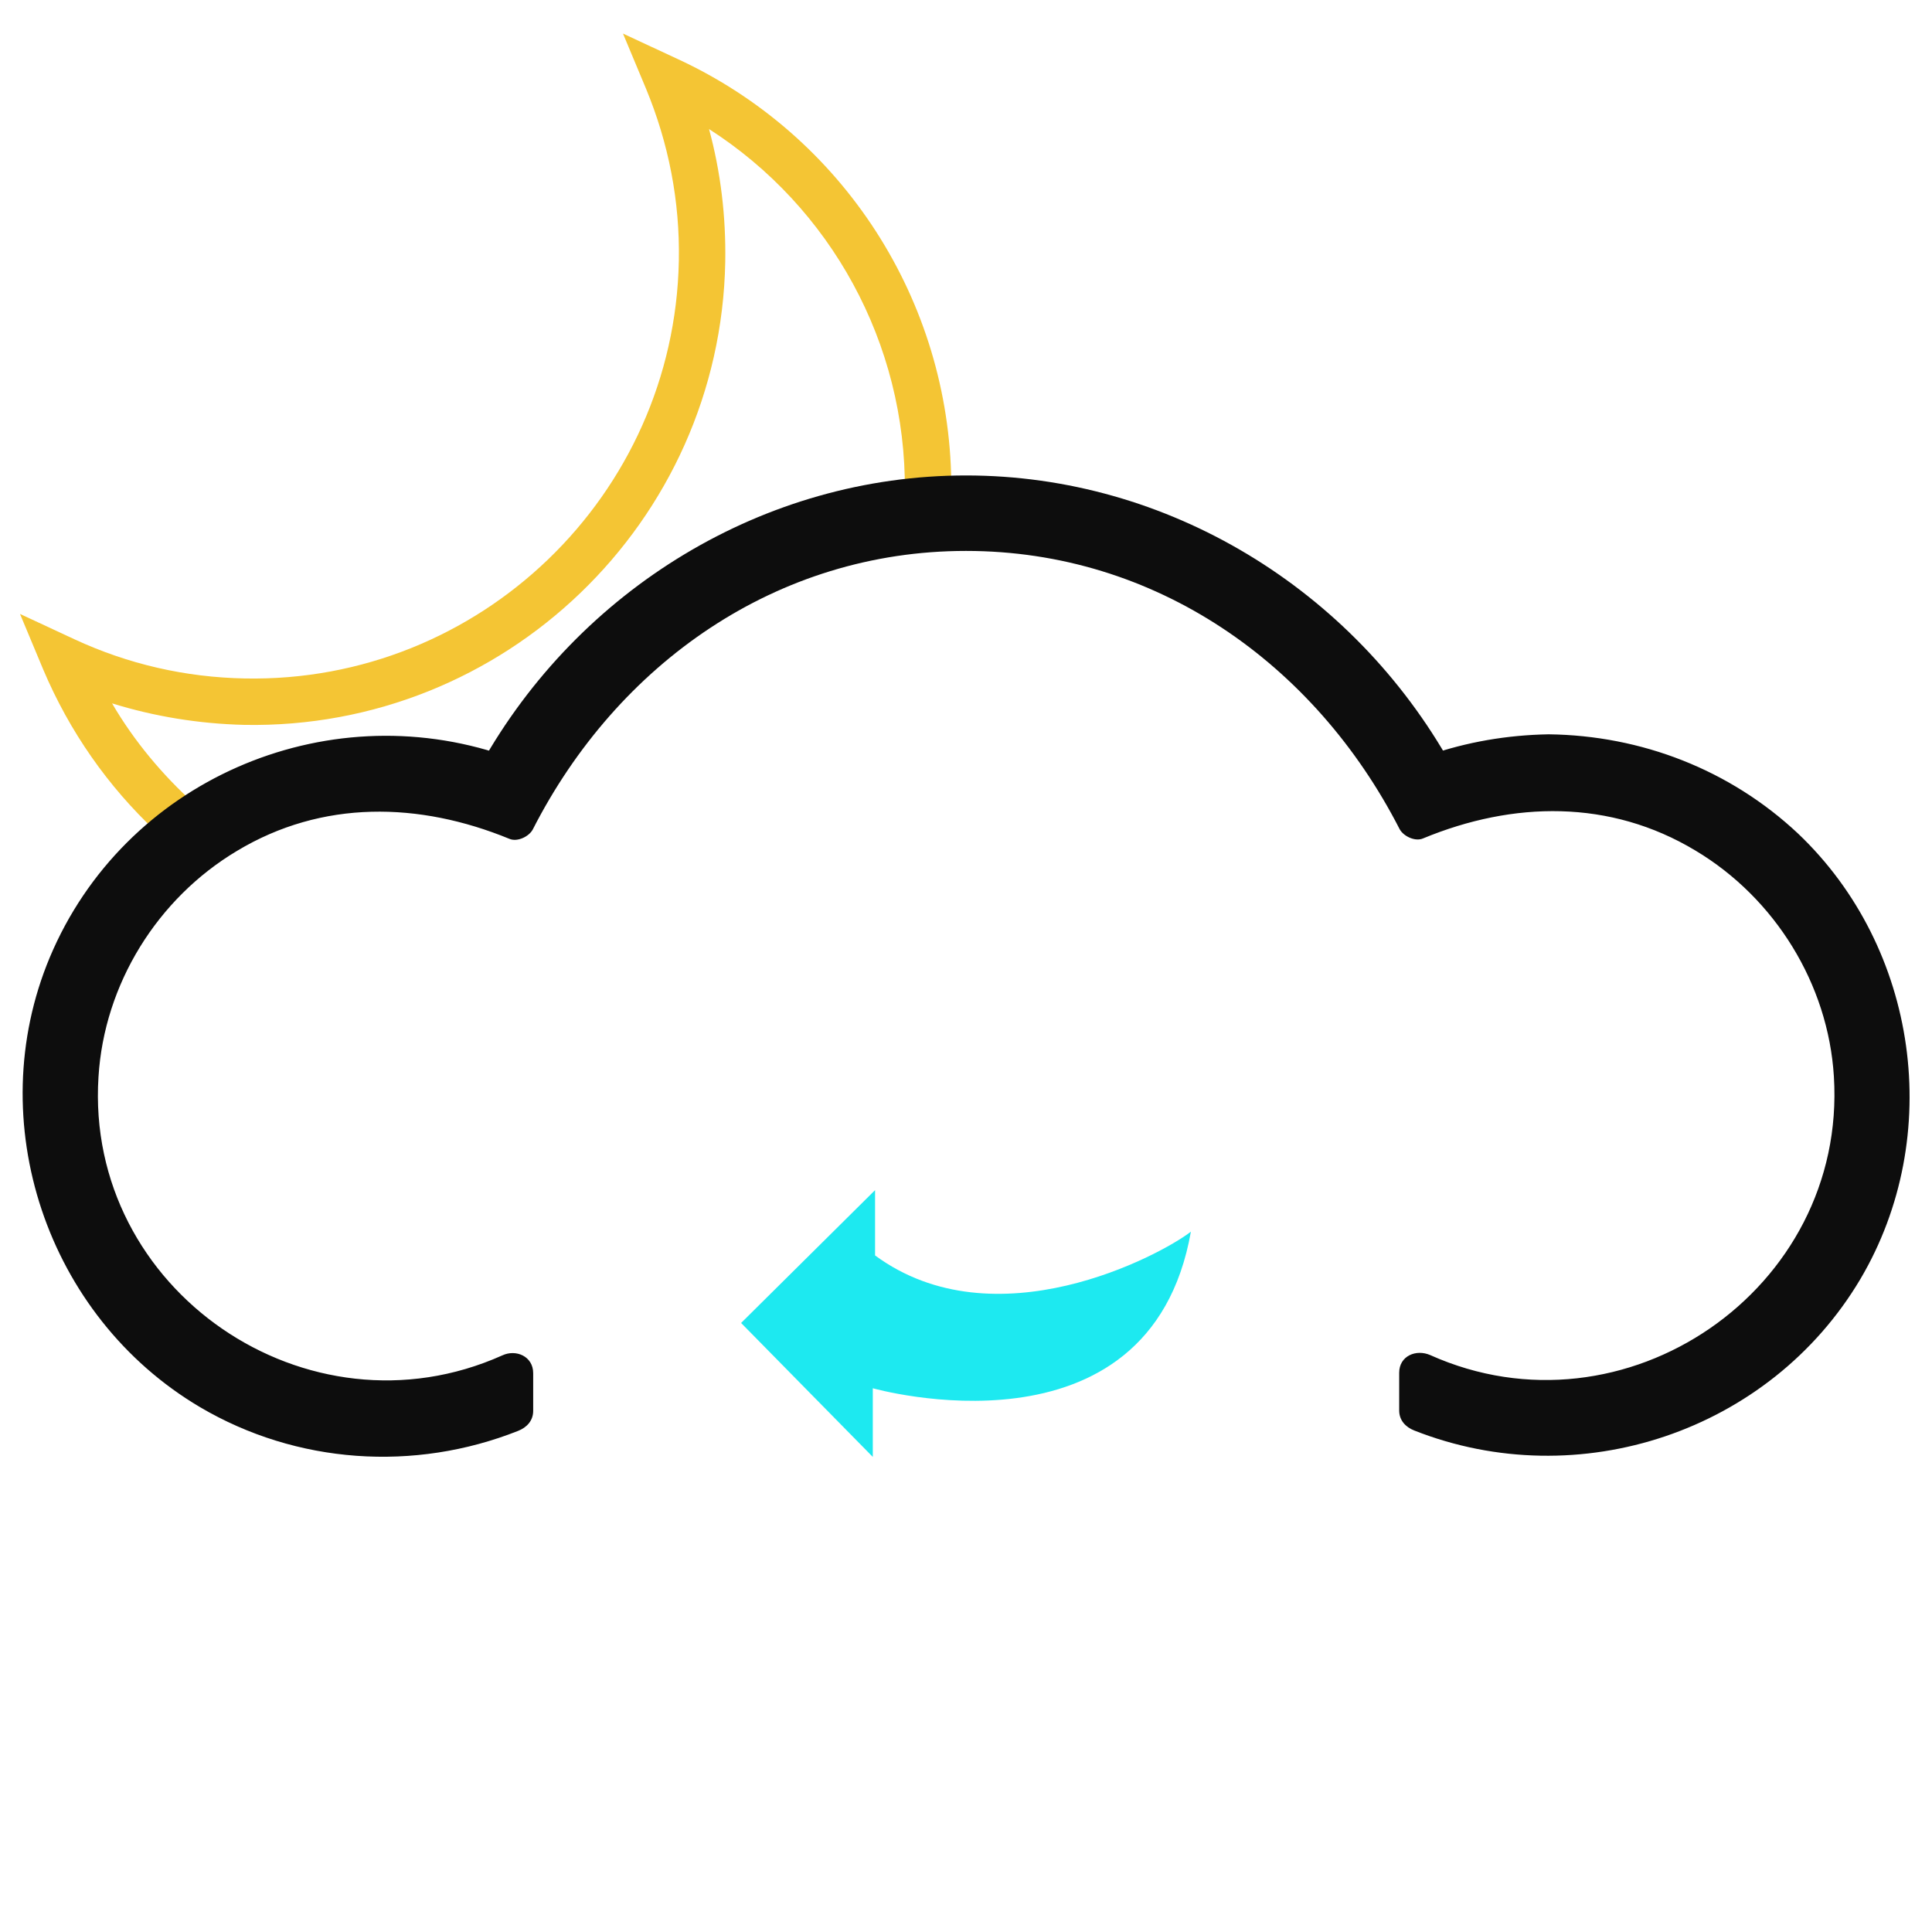
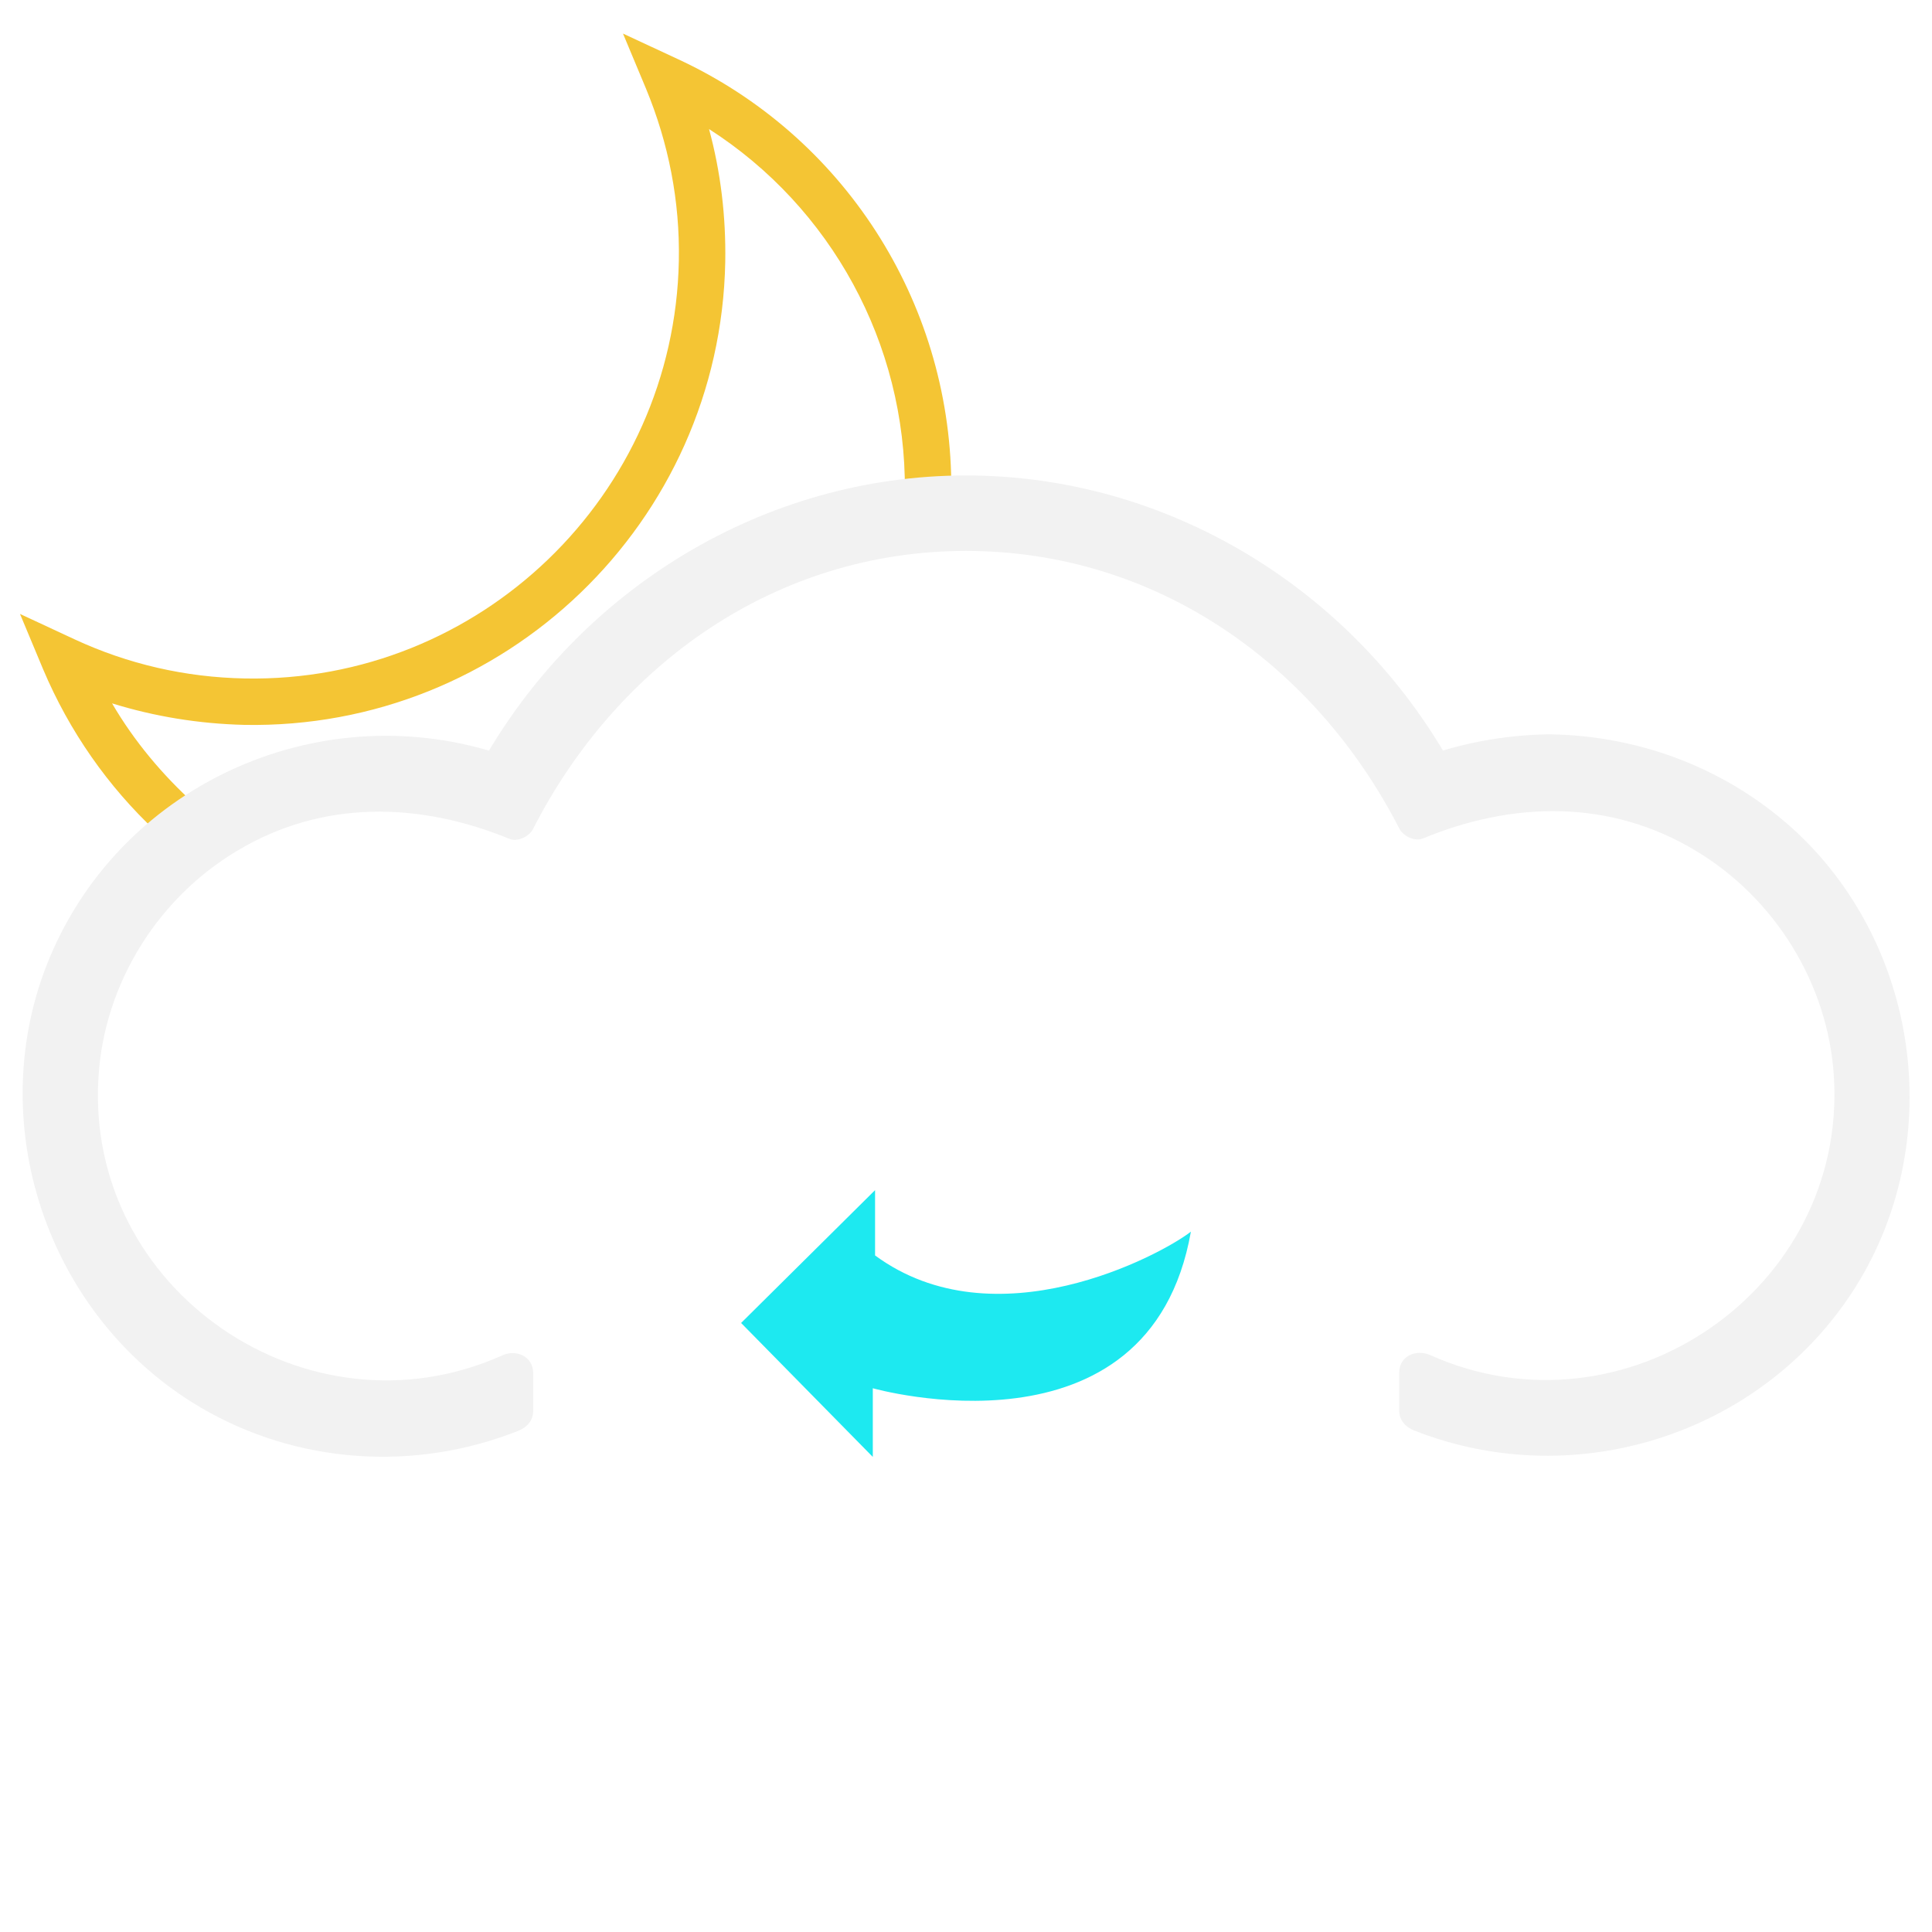
<svg xmlns="http://www.w3.org/2000/svg" version="1.1" id="Layer_1" x="0px" y="0px" viewBox="0 0 512 512" style="enable-background:new 0 0 512 512;" xml:space="preserve">
  <style type="text/css">
- 	.st0{fill: #0D0D0D;}
+ 	.st0{fill: #F2F2F2;}
	.st1{fill: #1de9f0;}
	.st3{fill: #F4C534;}
</style>
  <g id="XMLID_80_">
    <path id="XMLID_83_" class="st3" d="M41.3,220.3c3.3-2.6,6.7-5,10.3-7.2c-8.5-7.7-16-16.6-21.9-26.7c11.3,3.5,23,5.4,35,5.7   c69,1.3,126.2-53.7,127.5-122.7c0.2-12-1.2-23.8-4.3-35.2c32.3,20.7,52.2,56.8,51.9,95.9c4.1-0.9,8.2-1.6,12.3-2.2   c-0.5-48.2-28.6-92-72.6-112.3l-14.4-6.7l6.1,14.6c6,14.5,9,29.8,8.7,45.6c-1.2,62.2-52.8,111.9-115,110.7   c-15.8-0.3-31-3.8-45.2-10.4l-14.4-6.7l6.1,14.6C18.4,193.9,28.7,208.5,41.3,220.3z" />
  </g>
  <g id="XMLID_18_">
    <g id="XMLID_46_">
      <g id="XMLID_49_">
        <path id="XMLID_52_" class="st0" d="M410.4,200.1c-10.4,0-20.7,1.8-30.5,5.4c-25.1-45.7-72.1-74-123.9-74     c-51.7,0-98.8,28.2-123.9,74c-9.9-3.6-20.1-5.4-30.5-5.4c-49.8,0-90.3,40.5-90.3,90.3s40.5,90.3,90.3,90.3     c11.8,0,23.4-2.3,34.2-6.8v-10c-10.7,5-22.3,7.7-34.2,7.7c-44.8,0-81.2-36.4-81.2-81.2s36.4-81.2,81.2-81.2     c10.6,0,21,2.1,30.9,6.2l3.9,1.6l1.9-3.7c23-44.8,68.1-72.7,117.7-72.7s94.7,27.8,117.7,72.7l1.9,3.7l3.9-1.6     c9.9-4.1,20.3-6.2,30.9-6.2c44.8,0,81.2,36.4,81.2,81.2s-36.4,81.2-81.2,81.2c-11.9,0-23.5-2.6-34.2-7.7v10     c10.8,4.5,22.4,6.8,34.2,6.8c49.8,0,90.3-40.5,90.3-90.3S460.2,200.1,410.4,200.1z" />
        <g id="XMLID_50_">
          <path id="XMLID_51_" class="st0" d="M410.4,194.6c-11,0.2-21.6,2-32,5.6c2.1,0.8,4.1,1.7,6.2,2.5c-26-46.5-75-76.7-128.6-76.7      s-102.6,30.2-128.6,76.7c2.1-0.8,4.1-1.7,6.2-2.5C85.9,183.9,32.8,207,13.2,253.7C-5,297.2,12.4,348.9,53,372.9      c25.6,15.1,56.8,17.2,84.3,6.3c2.3-0.9,4-2.7,4-5.3c0-3.3,0-6.7,0-10c0-4.5-4.6-6.4-8.2-4.7c-51.6,23.1-110.6-17.3-107-73.8      c1.5-24.6,15.6-47.3,36.7-59.9c22.6-13.6,48.3-13,72.2-3.2c2.1,0.9,5.2-0.6,6.2-2.5C163.6,175.9,205.8,146,256,146      s92.4,29.8,114.9,73.7c1,1.9,4.1,3.4,6.2,2.5c23.9-9.9,49.6-10.4,72.2,3.2c21.1,12.6,35.2,35.4,36.7,59.9      c3.5,56.5-55.5,96.9-107,73.8c-3.7-1.6-8.2,0.2-8.2,4.7c0,3.3,0,6.7,0,10c0,2.6,1.7,4.4,4,5.3c43.6,17.2,94.2,0.3,118.2-40.1      c22.4-37.9,15.4-87.8-16.5-118.1C458.5,204,435,194.9,410.4,194.6c-7-0.1-7.1,10.9,0,10.9c51.3,0.7,92.3,47.1,83.8,98.5      c-8.9,54.1-66.3,84.3-116.5,64.6c1.3,1.8,2.7,3.5,4,5.3c0-3.3,0-6.7,0-10c-2.7,1.6-5.5,3.2-8.2,4.7c44.4,19.9,97.4,1,116.7-44.5      c17.6-41.3-0.5-90.9-40.6-111.1c-24.1-12.2-50.8-11.6-75.5-1.4c2.1,0.8,4.1,1.7,6.2,2.5C356.1,166.9,309.9,135,256,135      s-100.1,31.9-124.3,79.1c2.1-0.8,4.1-1.7,6.2-2.5C95,194,44.7,209.3,23.8,252.3c-19.7,40.5-4.5,90.6,34.4,113.2      c24.8,14.4,54.4,14.8,80.3,3.2c-2.7-1.6-5.5-3.2-8.2-4.7c0,3.3,0,6.7,0,10c1.3-1.8,2.7-3.5,4-5.3c-54.8,21.6-116.7-17-117.6-77      c-0.8-59.3,58.7-99.9,113.9-81c2.2,0.8,5.1-0.5,6.2-2.5C161,165,206.1,136.9,256,136.9s94.9,28,119.1,71.3      c1.1,2,3.9,3.3,6.2,2.5c9.5-3.2,19-5,29.1-5.2C417.5,205.4,417.5,194.5,410.4,194.6z" />
        </g>
      </g>
    </g>
  </g>
  <g id="XMLID_48_">
    <path id="XMLID_57_" class="st1" d="M231.9,315.4l-35.5,35.2l34.9,35.5v-18.2c0,0,73.3,20.8,84.3-41.5c-8.1,6.3-51.9,29.7-83.7,6.3   V315.4z" />
  </g>
</svg>
